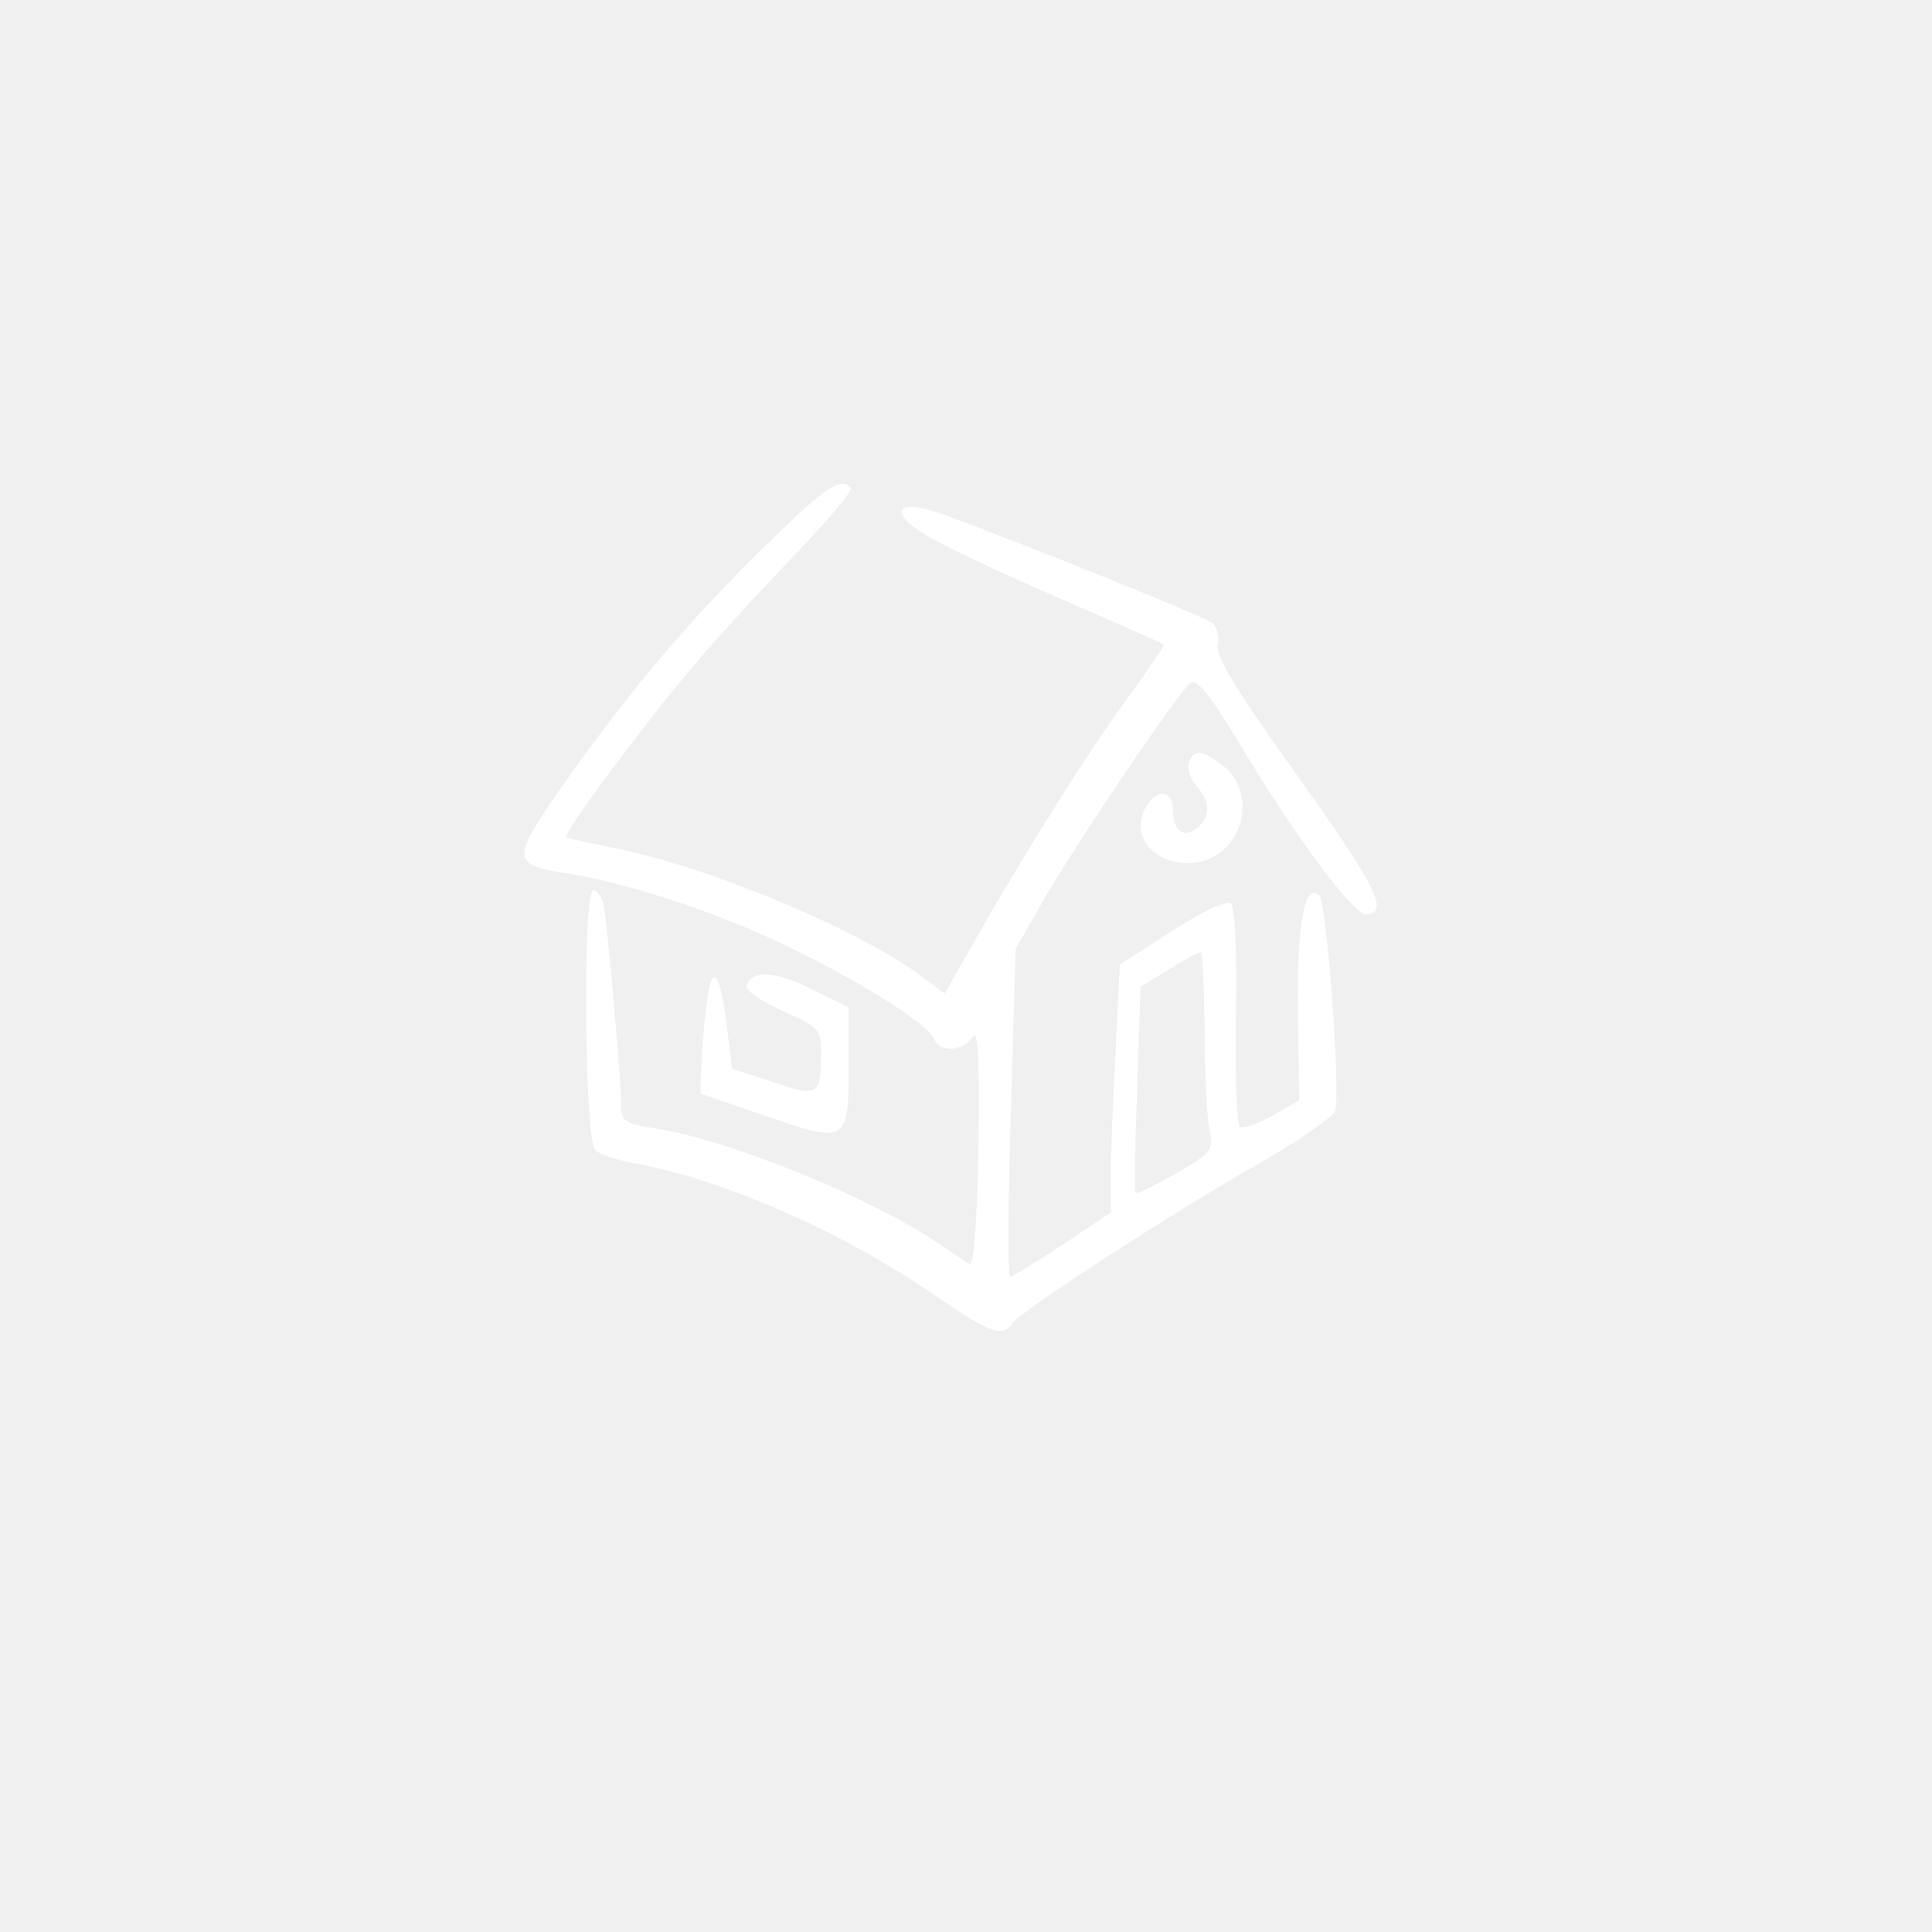
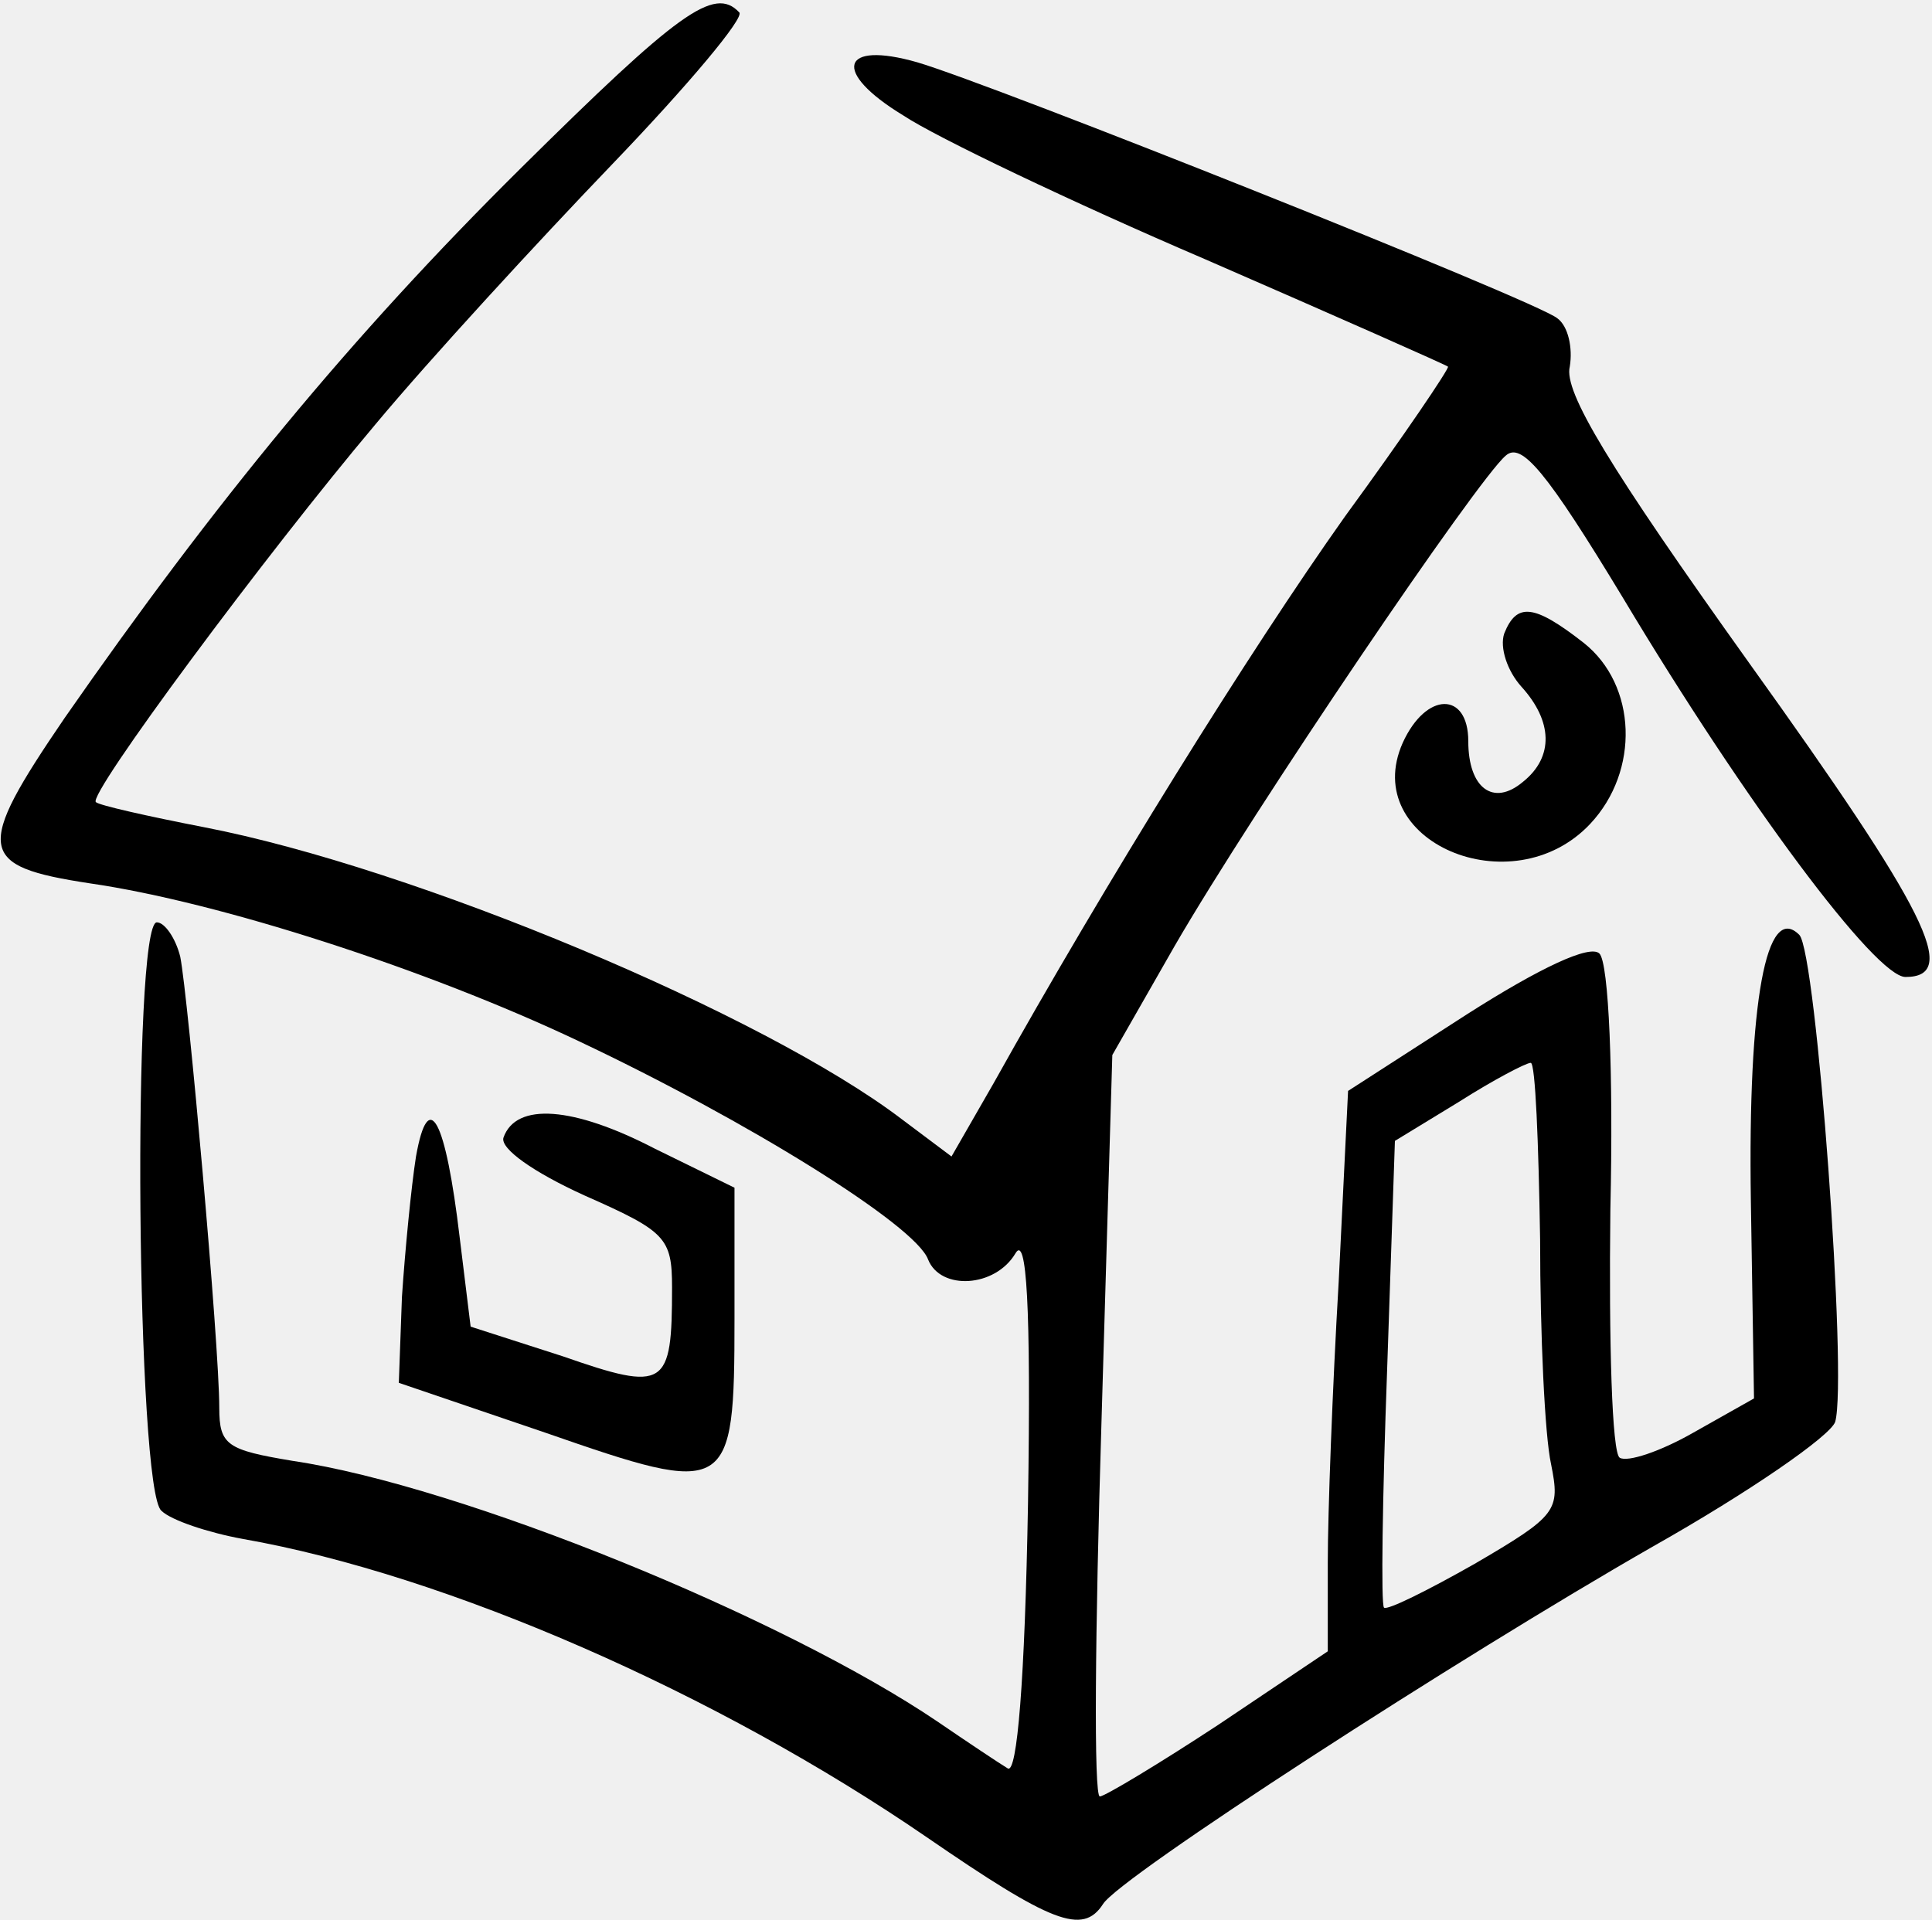
- <svg xmlns="http://www.w3.org/2000/svg" version="1.0" width="56px" height="56px" viewBox="0 0 260 280" preserveAspectRatio="xMidYMid meet">
-   <g transform="translate(0,280) scale(0.1,-0.1)" fill="#ffffff" stroke="none">
-     <path d="M993 1993 c-109 -108 -196 -214 -292 -352 -58 -85 -56 -95 16 -106 83 -12 216 -55 313 -101 108 -51 216 -118 224 -140 8 -20 43 -18 56 4 7 12 10 -32 8 -160 -2 -114 -7 -174 -13 -170 -5 3 -26 17 -45 30 -99 67 -305 151 -413 167 -42 7 -47 10 -47 34 0 41 -20 264 -25 289 -3 12 -10 22 -15 22 -16 0 -13 -365 3 -377 6 -6 30 -14 52 -18 131 -23 304 -99 438 -191 80 -55 100 -63 113 -43 10 17 228 158 352 229 62 35 114 71 117 80 8 28 -12 301 -23 312 -21 21 -33 -42 -31 -171 l2 -126 -39 -22 c-21 -12 -42 -19 -47 -16 -5 3 -7 74 -6 159 2 87 -1 158 -7 164 -6 6 -38 -9 -85 -39 l-76 -49 -6 -122 c-4 -68 -7 -149 -7 -180 l0 -57 -70 -47 c-38 -25 -73 -46 -76 -46 -4 0 -3 107 1 238 l7 237 40 70 c51 88 194 299 212 314 10 9 26 -10 75 -91 79 -132 162 -243 181 -243 35 0 14 42 -100 201 -90 126 -119 174 -115 190 2 12 -1 26 -8 31 -13 11 -362 150 -410 164 -49 14 -55 -6 -9 -34 21 -14 109 -56 193 -92 85 -37 155 -68 156 -69 1 -1 -28 -44 -66 -96 -61 -86 -153 -234 -225 -363 l-27 -47 -32 24 c-88 67 -312 161 -447 187 -36 7 -67 14 -69 16 -6 4 109 159 179 242 35 42 104 117 152 167 48 50 85 94 81 97 -16 17 -39 0 -140 -100z m653 -686 c0 -61 3 -126 7 -144 6 -30 4 -33 -49 -64 -30 -17 -56 -30 -58 -28 -2 2 -1 70 2 152 l5 147 41 25 c22 14 43 25 46 25 3 0 5 -51 6 -113z" />
-     <path d="M1623 1695 c-3 -9 2 -24 11 -34 20 -22 21 -45 1 -61 -19 -16 -35 -4 -35 26 0 32 -27 32 -42 -1 -28 -63 70 -105 120 -52 32 34 30 89 -4 116 -32 25 -43 26 -51 6z" />
-     <path d="M926 1360 c-3 -19 -7 -60 -9 -90 l-2 -55 94 -32 c118 -41 121 -40 121 73 l0 84 -51 25 c-52 27 -89 30 -97 7 -2 -7 19 -22 52 -37 52 -23 56 -27 56 -59 0 -64 -4 -67 -70 -44 l-59 19 -7 57 c-9 76 -20 97 -28 52z" />
-   </g>
+ <svg xmlns="http://www.w3.org/2000/svg" width="499" height="496" viewBox="0 0 499 496">
+   <path d="M134.461 43.508C90.507 87.058 55.424 129.803 16.712 185.45c-23.388 34.276-22.581 38.308 6.452 42.744 33.47 4.839 87.102 22.179 126.217 40.728 43.551 20.566 87.102 47.583 90.328 56.455 3.226 8.065 17.339 7.258 22.581-1.613 2.823-4.839 4.033 12.904 3.226 64.52-.806 45.97-2.822 70.165-5.242 68.552-2.016-1.21-10.484-6.855-18.146-12.098-39.921-27.017-122.991-60.89-166.541-67.342-16.937-2.823-18.953-4.033-18.953-13.711 0-16.533-8.065-106.457-10.081-116.538-1.21-4.839-4.033-8.872-6.049-8.872-6.452 0-5.242 147.186 1.21 152.025 2.42 2.419 12.097 5.645 20.969 7.258 52.825 9.275 122.587 39.922 176.622 77.021 32.26 22.178 40.325 25.404 45.567 17.339 4.033-6.855 91.941-63.713 141.944-92.343 25.001-14.114 45.97-28.631 47.18-32.26 3.226-11.291-4.839-121.378-9.275-125.814-8.468-8.468-13.307 16.937-12.501 68.956l.807 50.809-15.727 8.871c-8.468 4.839-16.936 7.662-18.953 6.452-2.016-1.209-2.822-29.84-2.419-64.116.806-35.083-.403-63.713-2.823-66.133-2.419-2.419-15.323 3.63-34.276 15.727l-30.647 19.759-2.419 49.196c-1.613 27.421-2.823 60.084-2.823 72.585v22.985l-28.227 18.953c-15.324 10.081-29.437 18.549-30.647 18.549-1.613 0-1.21-43.147.403-95.973l2.823-95.57 16.13-28.227c20.565-35.486 78.23-120.571 85.488-126.62 4.033-3.629 10.485 4.033 30.244 36.696 31.857 53.228 65.326 97.989 72.988 97.989 14.114 0 5.645-16.936-40.325-81.053-36.292-50.809-47.986-70.165-46.373-76.617.806-4.839-.404-10.484-3.226-12.5-5.243-4.436-145.976-60.488-165.332-66.133-19.759-5.646-22.179 2.42-3.629 13.71 8.468 5.646 43.954 22.582 77.826 37.099 34.277 14.92 62.504 27.42 62.907 27.824.403.403-11.291 17.743-26.614 38.712-24.598 34.679-61.697 94.36-90.731 146.379l-10.888 18.953-12.904-9.678c-35.485-27.018-125.813-64.923-180.252-75.408-14.516-2.823-27.017-5.645-27.824-6.452-2.42-1.613 43.954-64.116 72.182-97.586 14.113-16.936 41.938-47.18 61.293-67.342 19.356-20.163 34.277-37.905 32.664-39.115-6.452-6.855-15.727 0-56.455 40.325Zm263.321 276.628c0 24.598 1.21 50.809 2.823 58.067 2.419 12.098 1.612 13.308-19.76 25.808-12.097 6.855-22.582 12.098-23.388 11.291-.806-.806-.403-28.227.806-61.293l2.017-59.278 16.533-10.081c8.871-5.646 17.34-10.081 18.549-10.081 1.21 0 2.017 20.565 2.42 45.567Z" />
+   <path d="M388.507 163.675c-1.21 3.63.807 9.678 4.436 13.711 8.065 8.871 8.468 18.146.403 24.598-7.662 6.452-14.114 1.613-14.114-10.484 0-12.904-10.887-12.904-16.936.403-11.291 25.404 28.227 42.341 48.39 20.969 12.904-13.711 12.097-35.889-1.613-46.777-12.904-10.081-17.34-10.485-20.566-2.42ZM107.443 298.764c-1.21 7.661-2.823 24.194-3.629 36.292l-.806 22.178 37.905 12.904c47.583 16.534 48.793 16.13 48.793-29.437v-33.873l-20.566-10.081c-20.969-10.887-35.889-12.097-39.115-2.822-.806 2.822 7.662 8.871 20.969 14.92 20.969 9.274 22.582 10.887 22.582 23.791 0 25.808-1.613 27.018-28.227 17.743l-23.792-7.661-2.823-22.986c-3.629-30.646-8.065-39.115-11.291-20.968Z" />
</svg>
